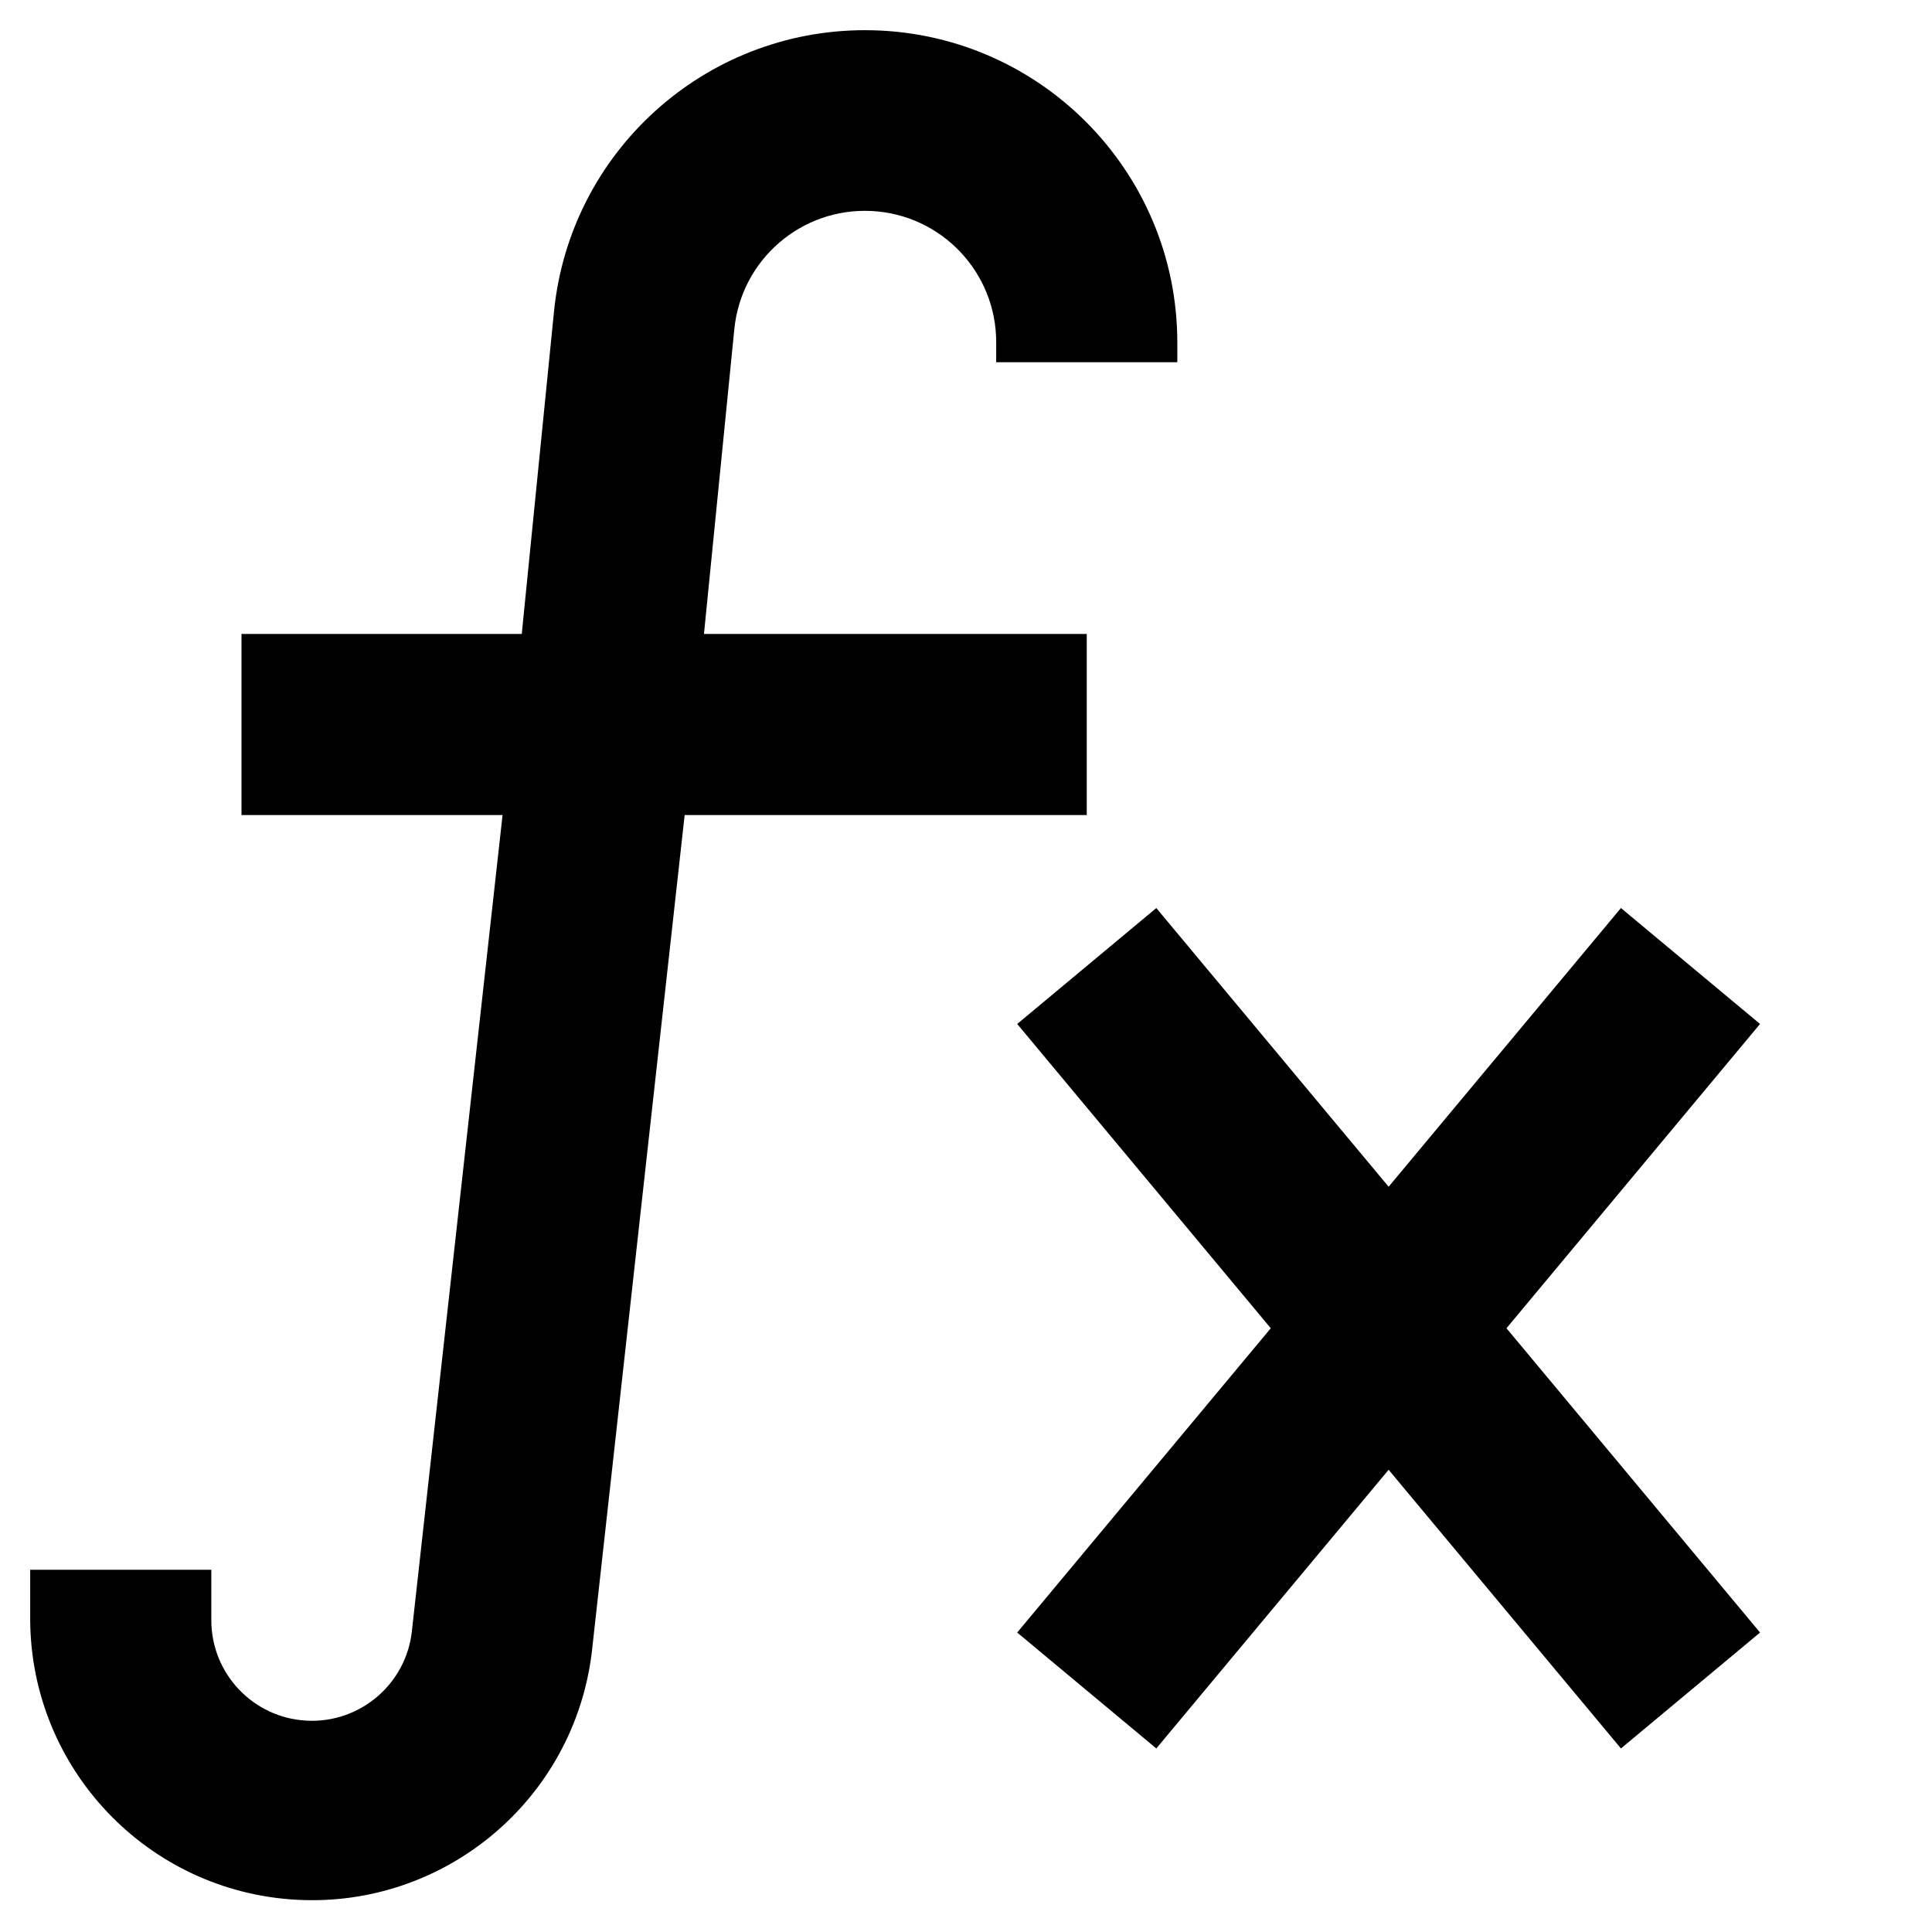
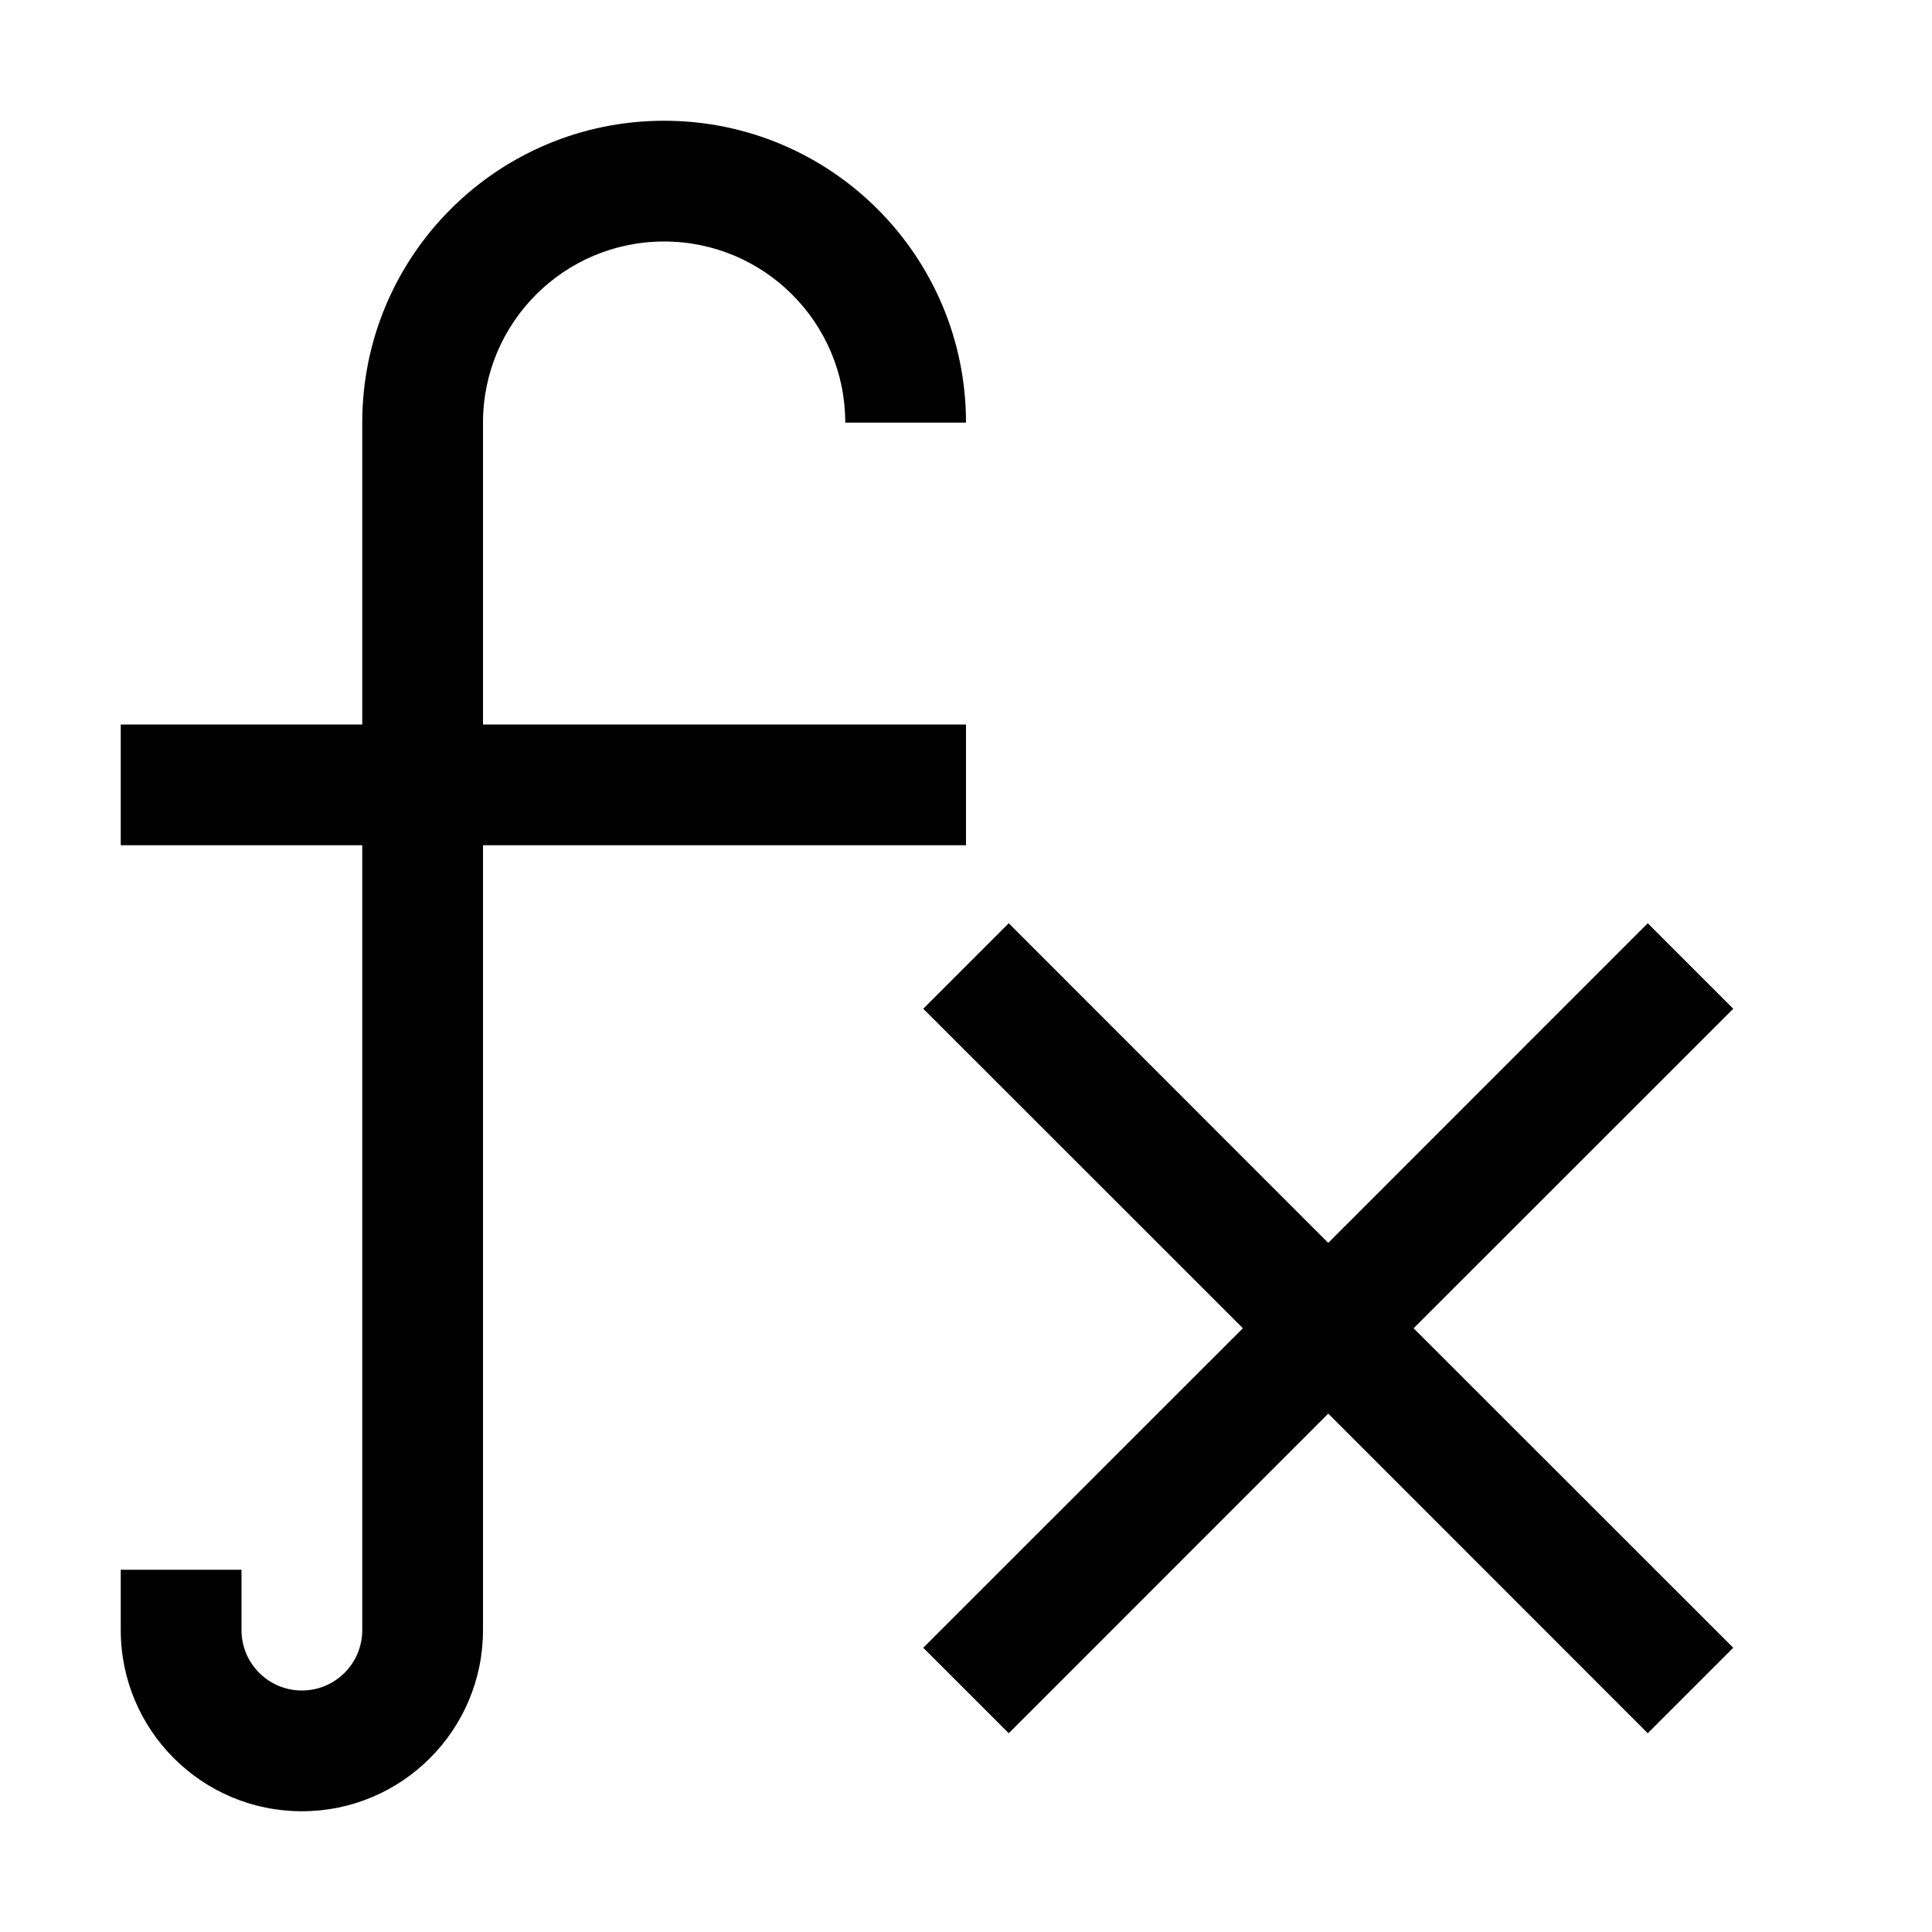
- <svg xmlns="http://www.w3.org/2000/svg" width="16" height="16" fill="currentColor" viewBox="0 0 16 16">
-   <path d="M7.163.25A2.587 2.587 0 0 1 9.75 2.837V3h-1.5v-.163a1.087 1.087 0 0 0-2.169-.108L5.83 5.25H9v1.5H5.67l-.768 6.925a2.334 2.334 0 0 1-4.652-.258V13h1.5v.417a.833.833 0 0 0 1.661.092l.751-6.759H2v-1.5h2.321l.267-2.67A2.588 2.588 0 0 1 7.163.25Zm7.413 8.23-2.1 2.52 2.1 2.52-1.152.96-1.924-2.308-1.924 2.308-1.152-.96 2.1-2.52-2.1-2.52 1.152-.96L11.5 9.828l1.924-2.308 1.152.96Z" />
+ <svg xmlns="http://www.w3.org/2000/svg" width="16" height="16" viewBox="0 0 16 16" fill="none">
+   <g id="Function">
+     <path id="theme-fill" d="M5.5 1C6.881 1 8 2.119 8 3.5H7C7 2.672 6.328 2 5.5 2C4.672 2 4 2.672 4 3.5V6H8V7H4V13.5C4 14.328 3.328 15 2.5 15C1.672 15 1 14.328 1 13.5V13H2V13.5C2 13.776 2.224 14 2.5 14C2.776 14 3 13.776 3 13.5V7H1V6H3V3.5C3 2.119 4.119 1 5.5 1ZM14.354 8.354L11.707 11L14.354 13.646L13.646 14.354L11 11.707L8.354 14.354L7.646 13.646L10.293 11L7.646 8.354L8.354 7.646L11 10.293L13.646 7.646L14.354 8.354Z" fill="currentColor" />
+   </g>
</svg>
